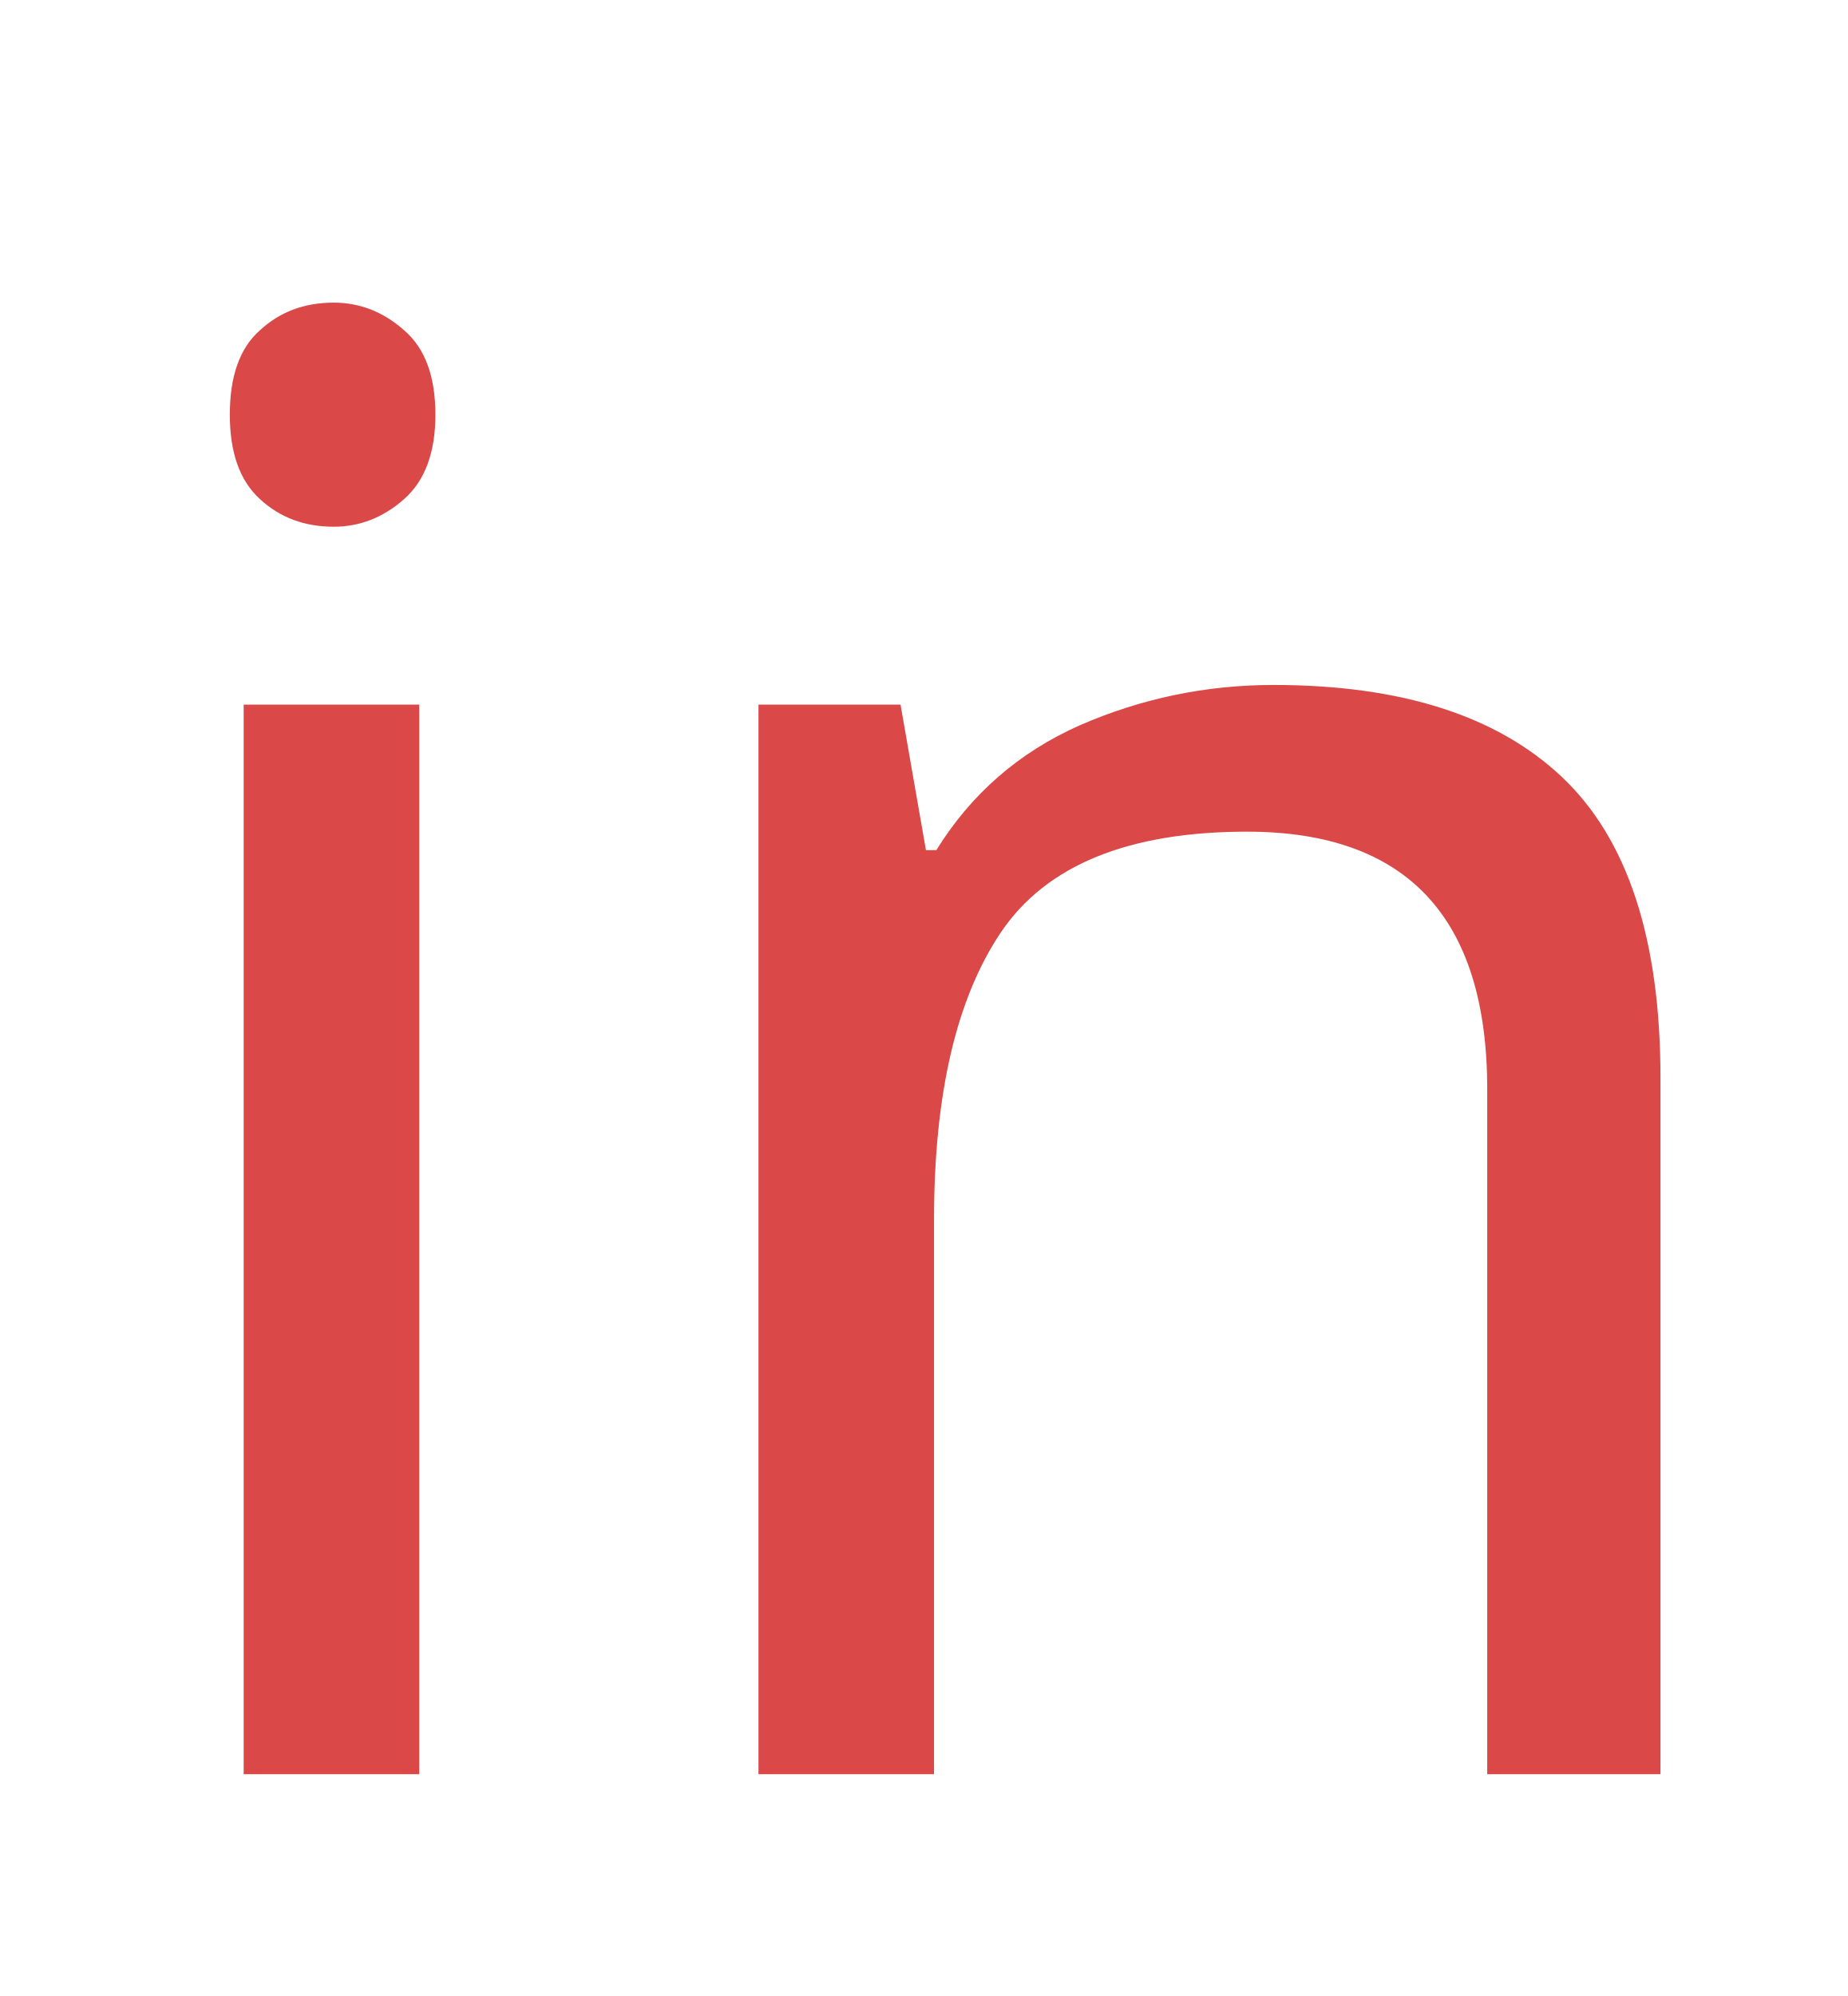
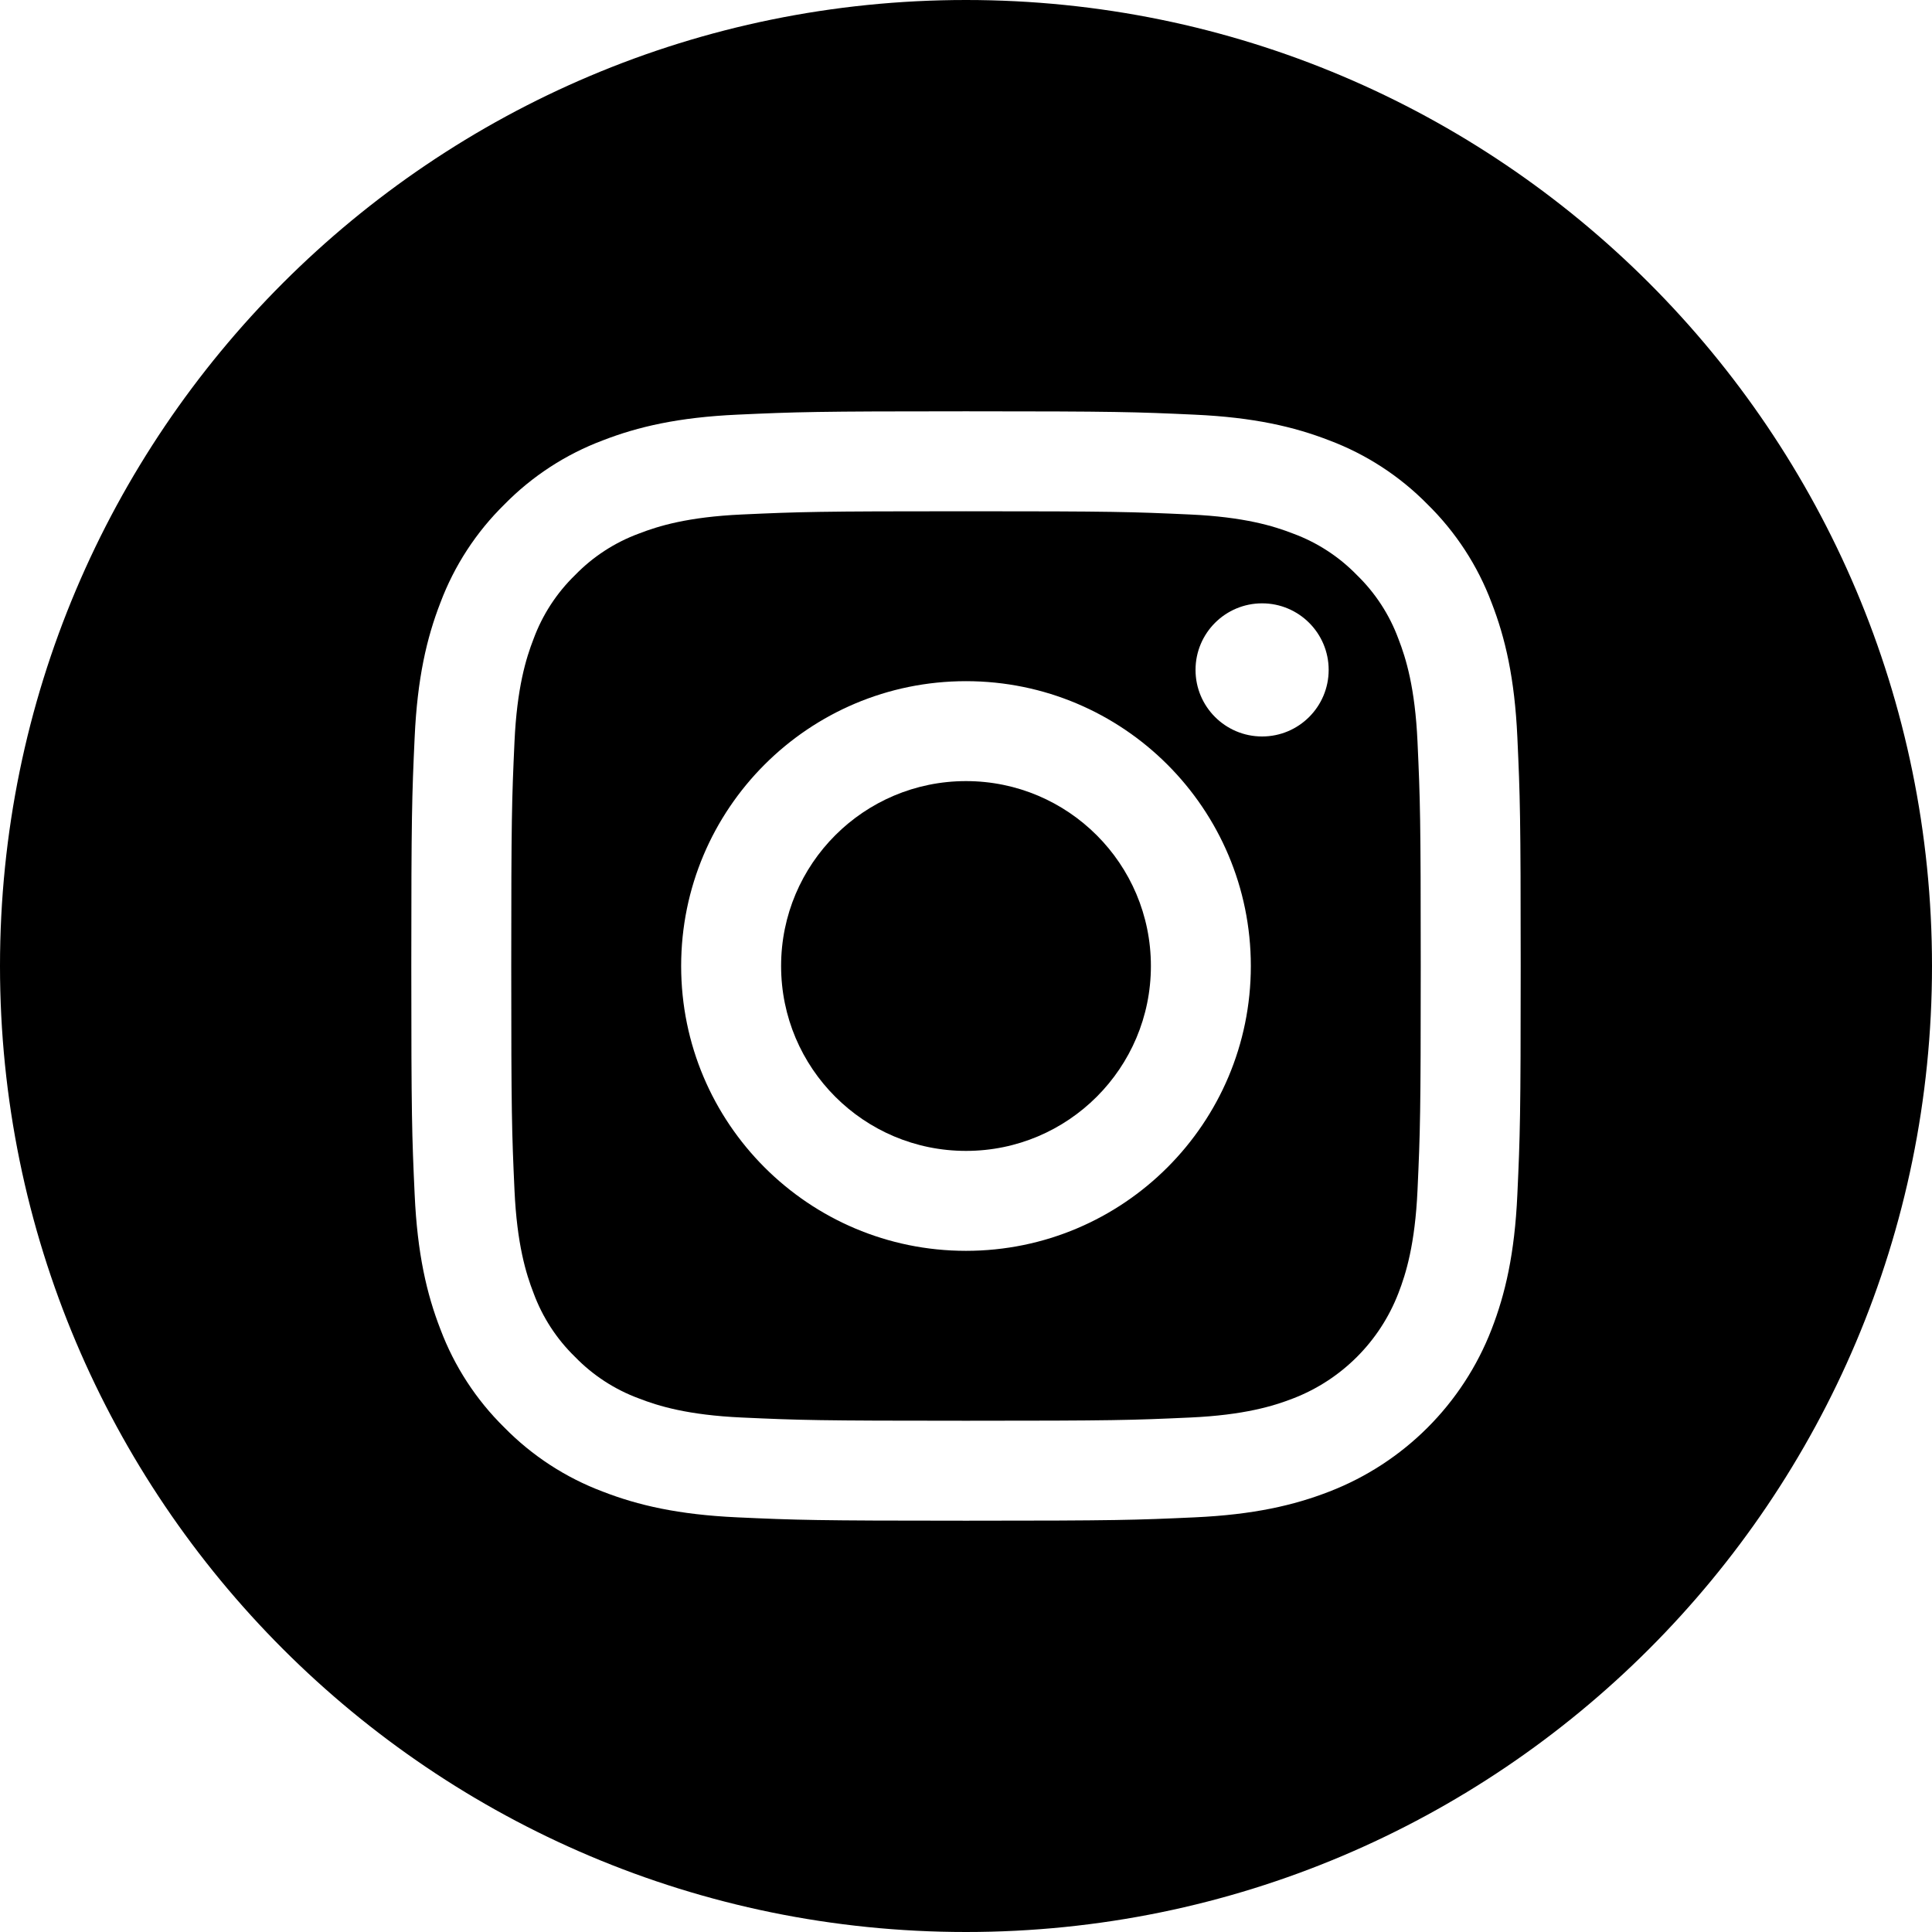
- <svg xmlns="http://www.w3.org/2000/svg" width="25" height="27" viewBox="0 0 25 27">
-   <text transform="translate(1 24)" fill="#db4848" font-size="27" font-family="FontAwesome5Brands-Regular, 'Font Awesome 5 Brands'">
-     <tspan x="0" y="0">instagram</tspan>
-   </text>
+ <svg xmlns="http://www.w3.org/2000/svg" height="512pt" viewBox="0 0 512 512" width="512pt">
+   <path d="m305 256c0 27.062-21.938 49-49 49s-49-21.938-49-49 21.938-49 49-49 49 21.938 49 49zm0 0" />
+   <path d="m370.594 169.305c-2.355-6.383-6.113-12.16-10.996-16.902-4.742-4.883-10.516-8.641-16.902-10.996-5.18-2.012-12.961-4.406-27.293-5.059-15.504-.707-20.152-.859-59.402-.859-39.254 0-43.902.148-59.402.855-14.332.656-22.117 3.051-27.293 5.062-6.387 2.355-12.164 6.113-16.902 10.996-4.883 4.742-8.641 10.516-11 16.902-2.012 5.18-4.406 12.965-5.059 27.297-.707 15.5-.859 20.148-.859 59.402 0 39.25.152 43.898.859 59.402.652 14.332 3.047 22.113 5.059 27.293 2.359 6.387 6.113 12.16 10.996 16.902 4.742 4.883 10.516 8.641 16.902 10.996 5.18 2.016 12.965 4.41 27.297 5.062 15.5.707 20.145.855 59.398.855 39.258 0 43.906-.148 59.402-.855 14.332-.652 22.117-3.047 27.297-5.062 12.82-4.945 22.953-15.078 27.898-27.898 2.012-5.18 4.406-12.961 5.062-27.293.707-15.504.855-20.152.855-59.402 0-39.254-.148-43.902-.855-59.402-.652-14.332-3.047-22.117-5.062-27.297zm-114.594 162.18c-41.691 0-75.488-33.793-75.488-75.484s33.797-75.484 75.488-75.484c41.688 0 75.484 33.793 75.484 75.484s-33.797 75.484-75.484 75.484zm78.469-136.312c-9.742 0-17.641-7.898-17.641-17.641s7.898-17.641 17.641-17.641 17.641 7.898 17.641 17.641c-.004 9.742-7.898 17.641-17.641 17.641zm0 0" />
+   <path d="m256 0c-141.363 0-256 114.637-256 256s114.637 256 256 256 256-114.637 256-256-114.637-256-256-256zm146.113 316.605c-.711 15.648-3.199 26.332-6.832 35.684-7.637 19.746-23.246 35.355-42.992 42.992-9.348 3.633-20.035 6.117-35.68 6.832-15.676.715-20.684.887-60.605.887-39.926 0-44.93-.172-60.609-.887-15.645-.715-26.332-3.199-35.68-6.832-9.812-3.691-18.695-9.477-26.039-16.957-7.477-7.34-13.262-16.227-16.953-26.035-3.633-9.348-6.121-20.035-6.832-35.68-.723-15.68-.891-20.688-.891-60.609s.168-44.93.887-60.605c.711-15.648 3.195-26.332 6.828-35.684 3.691-9.809 9.48-18.695 16.961-26.035 7.34-7.48 16.227-13.266 26.035-16.957 9.352-3.633 20.035-6.117 35.684-6.832 15.676-.715 20.684-.887 60.605-.887s44.93.172 60.605.891c15.648.711 26.332 3.195 35.684 6.824 9.809 3.691 18.695 9.48 26.039 16.961 7.477 7.344 13.266 16.227 16.953 26.035 3.637 9.352 6.121 20.035 6.836 35.684.715 15.676.883 20.684.883 60.605s-.168 44.93-.887 60.605zm0 0" />
</svg>
